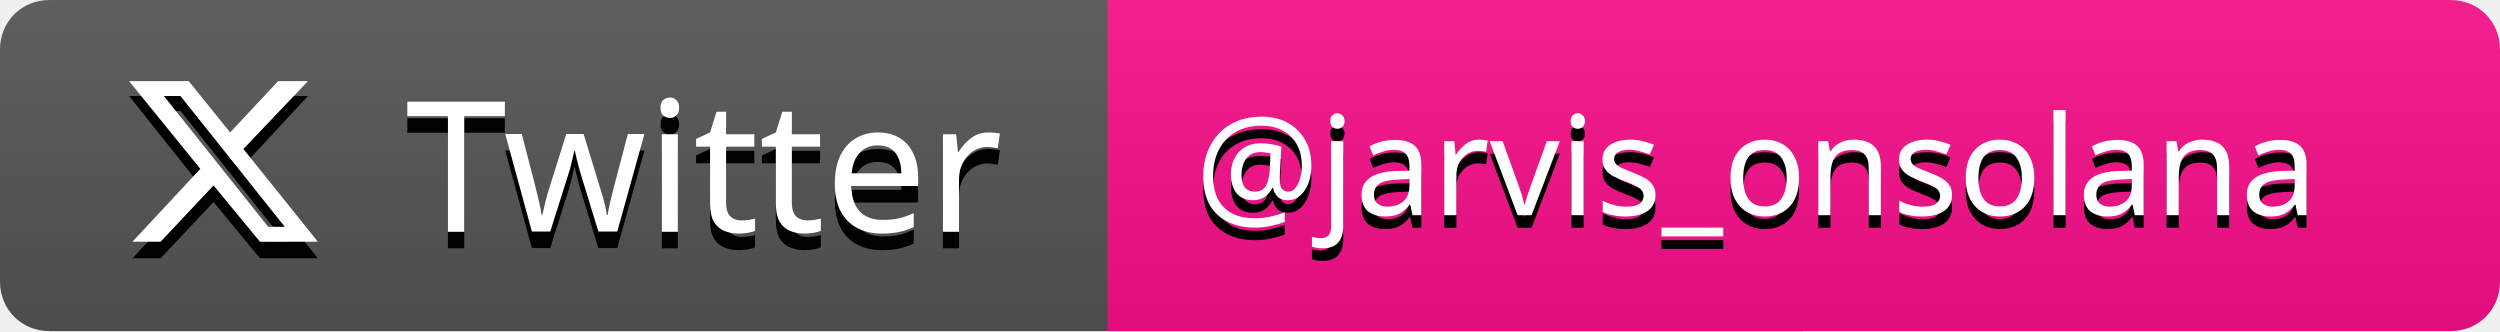
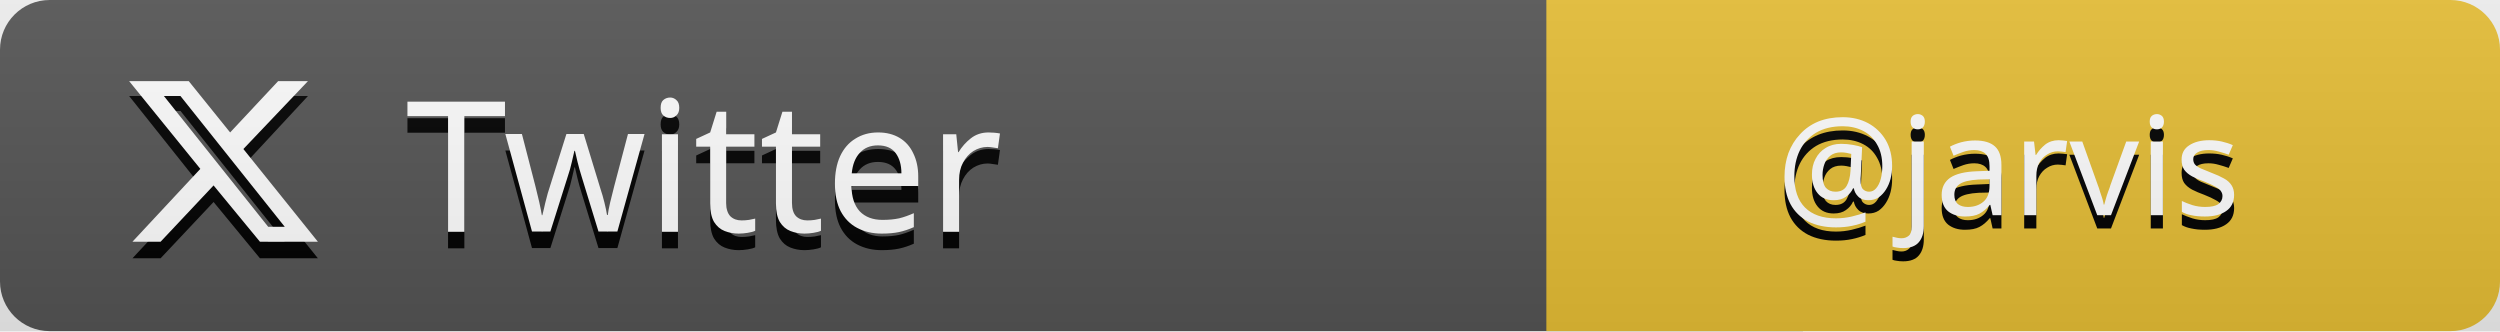
- <svg xmlns="http://www.w3.org/2000/svg" xmlns:xlink="http://www.w3.org/1999/xlink" version="1.1" id="图层_1" x="0px" y="0px" viewBox="0 0 151 20" style="enable-background:new 0 0 151 20;" xml:space="preserve">
-   <style type="text/css">
- 	.st0{clip-path:url(#SVGID_00000058576590827434630990000006103421986429016710_);}
- 	.st1{fill:#555555;}
- 	.st2{fill:#F9108B;}
- 	.st3{fill:url(#SVGID_00000170240475477517460510000010161251059678496701_);}
- 	.st4{enable-background:new    ;}
- 	.st5{fill:#010101;}
- 	.st6{font-family:'Verdana';}
- 	.st7{font-size:11px;}
- 	.st8{fill:#FFFFFF;}
- 	.st9{font-size:8.346px;}
- </style>
+ <svg xmlns="http://www.w3.org/2000/svg" id="_图层_1" data-name="图层_1" version="1.1" viewBox="0 0 151 20">
+   <defs>
+     <style>
+       .st0 {
+         fill: none;
+       }
+ 
+       .st1, .st2, .st3 {
+         fill: #010101;
+       }
+ 
+       .st4 {
+         fill: url(#_未命名的渐变);
+       }
+ 
+       .st5, .st6, .st2, .st3, .st7 {
+         isolation: isolate;
+       }
+ 
+       .st5, .st2 {
+         font-size: 11px;
+       }
+ 
+       .st5, .st2, .st3, .st7 {
+         font-family: Verdana, Verdana;
+       }
+ 
+       .st5, .st8, .st7 {
+         fill: #fff;
+       }
+ 
+       .st3, .st7 {
+         font-size: 8.3px;
+       }
+ 
+       .st9 {
+         fill: #e6be35;
+       }
+ 
+       .st10 {
+         fill: #555;
+       }
+ 
+       .st11 {
+         clip-path: url(#clippath);
+       }
+     </style>
+     <clipPath id="clippath">
+       <rect class="st0" y="0" width="151" height="20" rx="3" ry="3" />
+     </clipPath>
+     <linearGradient id="_未命名的渐变" data-name="未命名的渐变" x1="-611.4" y1="-218.7" x2="-611.4" y2="-217.7" gradientTransform="translate(92400 4374) scale(151 20)" gradientUnits="userSpaceOnUse">
+       <stop offset="0" stop-color="#bbb" stop-opacity=".1" />
+       <stop offset="1" stop-color="#000" stop-opacity=".1" />
+     </linearGradient>
+   </defs>
  <g>
-     <defs>
-       <path id="SVGID_1_" d="M3,0h145c1.7,0,3,1.3,3,3v14c0,1.7-1.3,3-3,3H3c-1.7,0-3-1.3-3-3V3C0,1.3,1.3,0,3,0z" />
-     </defs>
-     <clipPath id="SVGID_00000142151065239491218140000012855007937411022997_">
-       <use xlink:href="#SVGID_1_" style="overflow:visible;" />
-     </clipPath>
-     <g style="clip-path:url(#SVGID_00000142151065239491218140000012855007937411022997_);">
-       <rect class="st1" width="108.9" height="20" />
-       <rect x="66.9" class="st2" width="84.1" height="20" />
-       <linearGradient id="SVGID_00000147934350874328573710000001493104197148016816_" gradientUnits="userSpaceOnUse" x1="-432.613" y1="497.95" x2="-432.613" y2="496.95" gradientTransform="matrix(151 0 0 -20 65400 9959)">
-         <stop offset="0" style="stop-color:#BBBBBB;stop-opacity:0.1" />
-         <stop offset="1" style="stop-color:#000000;stop-opacity:0.1" />
-       </linearGradient>
-       <rect style="fill:url(#SVGID_00000147934350874328573710000001493104197148016816_);" width="151" height="20" />
-     </g>
-   </g>
-   <g class="st4">
-     <text transform="matrix(1 0 0 1 24.4931 15)" class="st5 st6 st7">Twitter</text>
-   </g>
-   <text transform="matrix(1 0 0 1 24.4934 14)" class="st8 st6 st7">Twitter</text>
-   <g class="st4">
-     <text transform="matrix(1 0 0 1 72.1914 13.7563)" class="st5 st6 st9">@jarvis_onsolana</text>
-   </g>
-   <text transform="matrix(1 0 0 1 72.1914 12.9976)" class="st8 st6 st9">@jarvis_onsolana</text>
-   <g>
-     <g>
+     <g class="st11">
      <g>
-         <path class="st5" d="M16.8,5.8h1.8L14.7,10l4.5,5.6h-3.5l-2.8-3.4l-3.2,3.4H8l4.1-4.4L7.8,5.8h3.6L13.9,9L16.8,5.8z M16.2,14.6h1     l-6.3-7.9h-1L16.2,14.6z M16.2,14.6" />
+         <rect class="st10" y="0" width="108.9" height="20" />
+         <rect class="st9" x="93.4" y="0" width="57.6" height="20" />
      </g>
    </g>
+     <g class="st6">
+       <text class="st3" transform="translate(107.3 13.8)">
+         <tspan x="0" y="0">@jarvis</tspan>
+       </text>
+     </g>
+     <text class="st7" transform="translate(107.3 13)">
+       <tspan x="0" y="0">@jarvis</tspan>
+     </text>
  </g>
-   <g>
-     <g>
-       <g>
-         <path class="st8" d="M16.8,4.9h1.8L14.7,9l4.5,5.6h-3.5l-2.8-3.4l-3.2,3.4H8l4.1-4.4L7.8,4.9h3.6L13.9,8L16.8,4.9z M16.2,13.7h1     l-6.3-7.9h-1L16.2,13.7z M16.2,13.7" />
-       </g>
-     </g>
+   <g class="st6">
+     <text class="st2" transform="translate(24.5 15)">
+       <tspan x="0" y="0">Twitter</tspan>
+     </text>
  </g>
+   <text class="st5" transform="translate(24.5 14)">
+     <tspan x="0" y="0">Twitter</tspan>
+   </text>
+   <path class="st1" d="M16.8,5.8h1.8l-3.9,4.2,4.5,5.6h-3.5l-2.8-3.4-3.2,3.4h-1.7l4.1-4.4-4.3-5.4h3.6l2.5,3.2,2.9-3.2ZM16.2,14.6h1l-6.3-7.9h-1l6.3,7.9Z" />
+   <path class="st8" d="M16.8,4.9h1.8l-3.9,4.1,4.5,5.6h-3.5l-2.8-3.4-3.2,3.4h-1.7l4.1-4.4-4.3-5.3h3.6l2.5,3.1,2.9-3.1ZM16.2,13.7h1l-6.3-7.9h-1l6.3,7.9Z" />
+   <rect class="st4" width="151" height="20" />
</svg>
